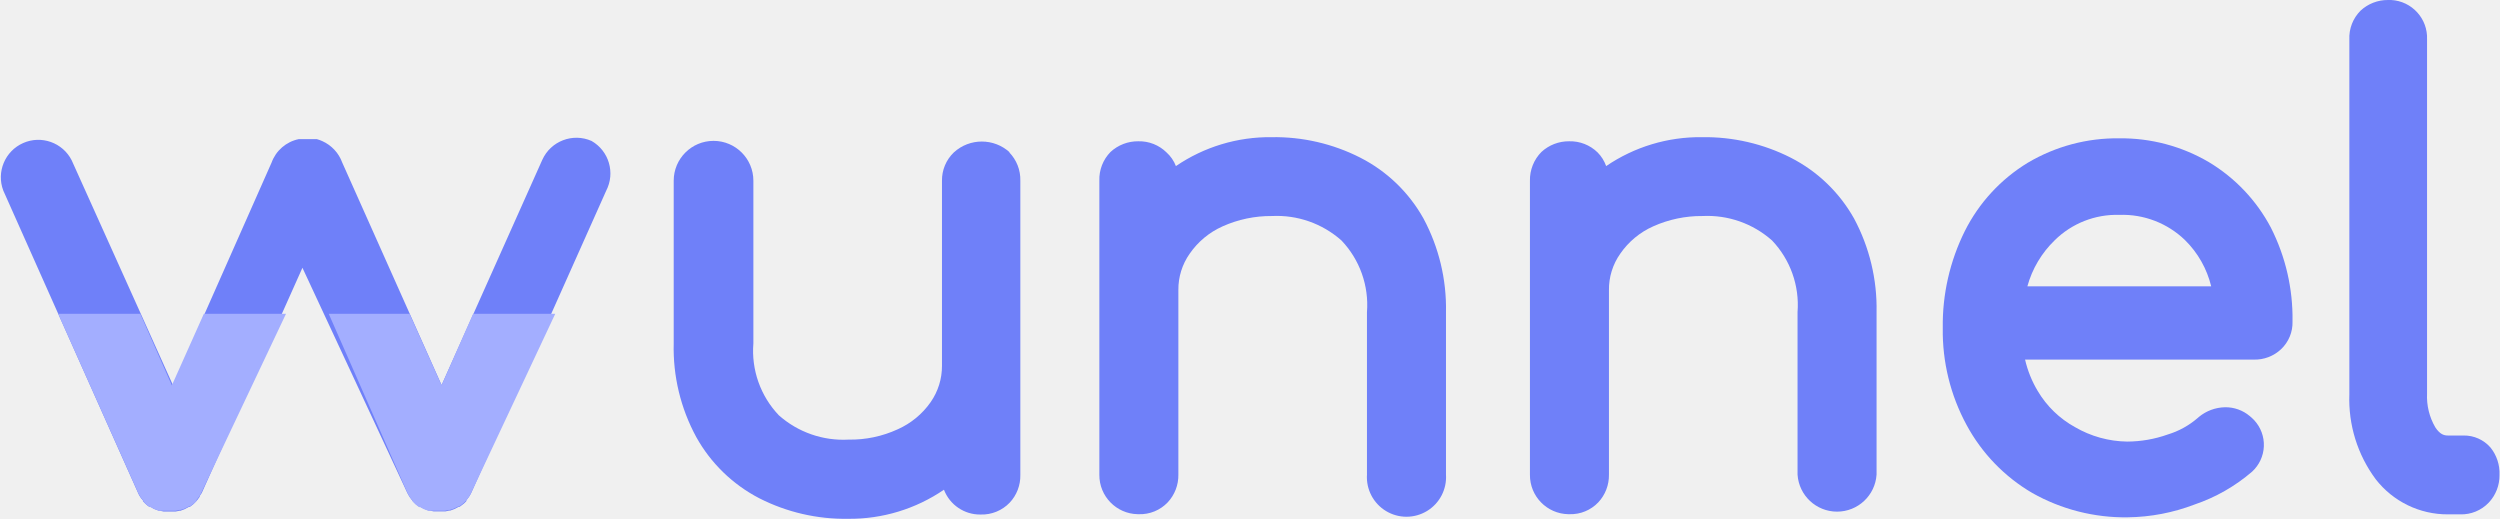
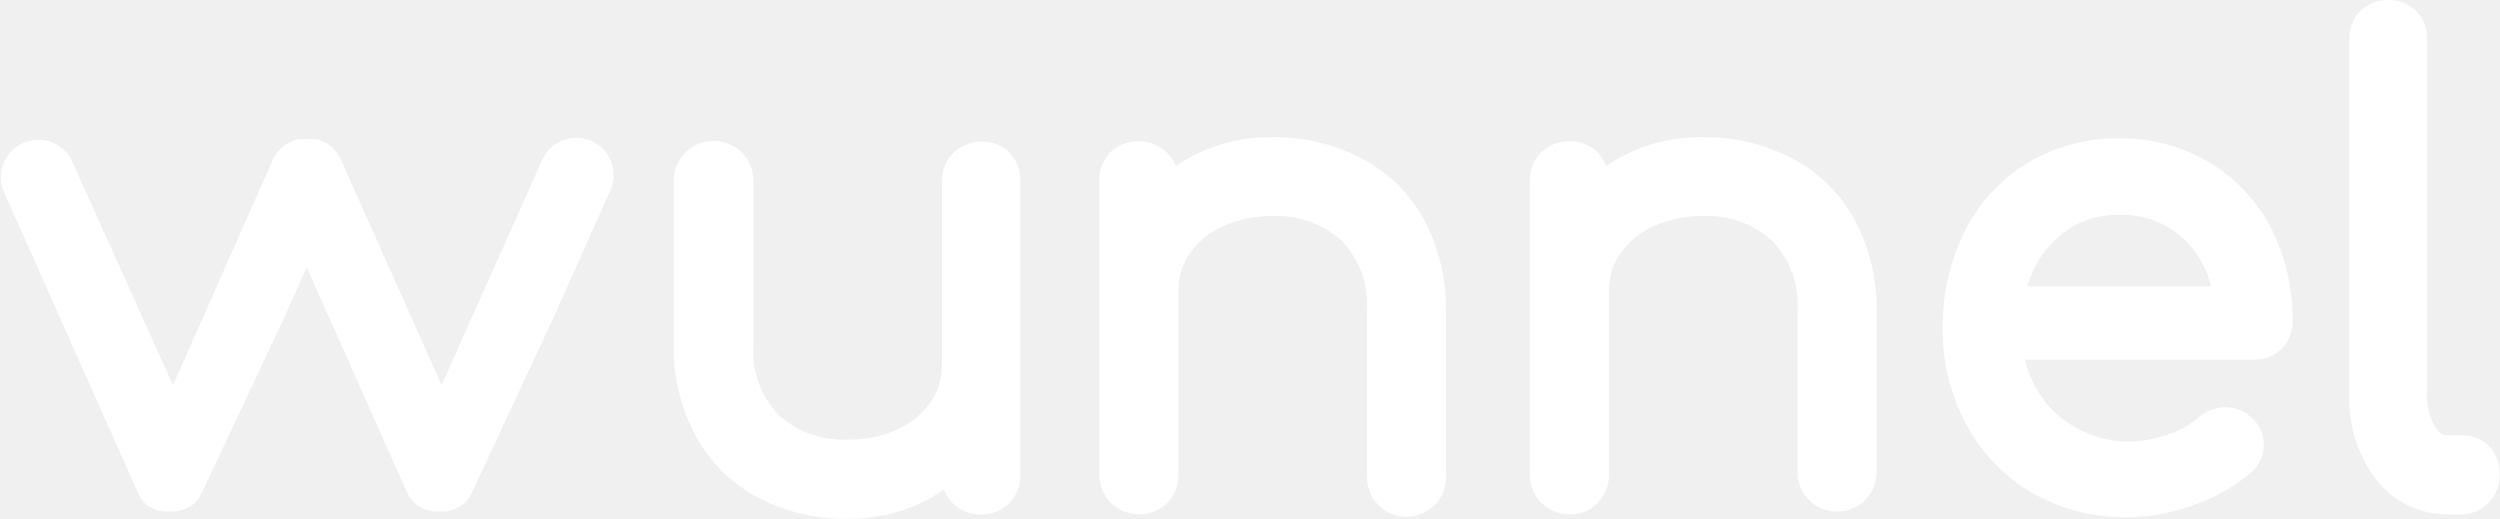
<svg xmlns="http://www.w3.org/2000/svg" viewBox="0 0 152.18 31.58">
-   <path d="M61.46,9.28a2.52,2.52,0,0,0-3.41,0A2.34,2.34,0,0,0,57.33,11V22.26a3.84,3.84,0,0,1-.69,2.22,4.86,4.86,0,0,1-2,1.65,6.88,6.88,0,0,1-3,.63,5.91,5.91,0,0,1-4.24-1.48,5.68,5.68,0,0,1-1.55-4.38V11A2.41,2.41,0,1,0,41,11h0V20.9a11.33,11.33,0,0,0,1.37,5.7,9.26,9.26,0,0,0,3.84,3.73,11.49,11.49,0,0,0,5.4,1.25,10.14,10.14,0,0,0,5.84-1.77,2.35,2.35,0,0,0,2.24,1.51,2.34,2.34,0,0,0,1.76-.72,2.38,2.38,0,0,0,.65-1.68V11a2.38,2.38,0,0,0-.68-1.73Z" transform="translate(0.01 0)" style="fill:#6f80f9" />
-   <path d="M82.8,9.6h0a11.49,11.49,0,0,0-5.4-1.25,10.12,10.12,0,0,0-5.83,1.76A2.15,2.15,0,0,0,71,9.28a2.36,2.36,0,0,0-1.72-.68,2.45,2.45,0,0,0-1.69.65A2.38,2.38,0,0,0,66.91,11v17.9a2.38,2.38,0,0,0,2.34,2.4h.06a2.32,2.32,0,0,0,1.76-.72,2.41,2.41,0,0,0,.65-1.69V17.66a3.77,3.77,0,0,1,.69-2.22,4.82,4.82,0,0,1,2-1.66,7.17,7.17,0,0,1,3-.63,5.93,5.93,0,0,1,4.24,1.49A5.69,5.69,0,0,1,83.2,19v9.89a2.41,2.41,0,1,0,4.81,0V19a11.57,11.57,0,0,0-1.37-5.7A9.18,9.18,0,0,0,82.8,9.6Z" transform="translate(0.01 0)" style="fill:#6f80f9" />
-   <path d="M109,9.6h0a11.55,11.55,0,0,0-5.4-1.25,10.13,10.13,0,0,0-5.84,1.76,2.25,2.25,0,0,0-.52-.83,2.38,2.38,0,0,0-1.73-.68,2.45,2.45,0,0,0-1.69.65A2.42,2.42,0,0,0,93.12,11v17.9a2.38,2.38,0,0,0,2.34,2.4h.07a2.32,2.32,0,0,0,1.75-.72,2.41,2.41,0,0,0,.65-1.69V17.66a3.77,3.77,0,0,1,.69-2.22,4.82,4.82,0,0,1,2-1.66,7.17,7.17,0,0,1,3-.63,5.93,5.93,0,0,1,4.24,1.49A5.69,5.69,0,0,1,109.41,19v9.89a2.41,2.41,0,0,0,4.81,0V19a11.57,11.57,0,0,0-1.37-5.7A9.21,9.21,0,0,0,109,9.6Z" transform="translate(0.01 0)" style="fill:#6f80f9" />
-   <path d="M134.45,9.87h0A10.52,10.52,0,0,0,129,8.42a10.64,10.64,0,0,0-5.58,1.49,10.24,10.24,0,0,0-3.83,4.16,12.85,12.85,0,0,0-1.34,5.9,12,12,0,0,0,1.45,5.9,10.65,10.65,0,0,0,4,4.14,11.48,11.48,0,0,0,5.81,1.48,11.77,11.77,0,0,0,4.07-.78,10.57,10.57,0,0,0,3.5-2l0,0a2.21,2.21,0,0,0,.13-3.13,3.08,3.08,0,0,0-.27-.25,2.28,2.28,0,0,0-1.51-.54,2.58,2.58,0,0,0-1.59.59l-.08.07a5,5,0,0,1-1.82,1,7.46,7.46,0,0,1-2.47.43A6.49,6.49,0,0,1,126.3,26a6,6,0,0,1-2.27-2.2,6.6,6.6,0,0,1-.77-1.91h13.92a2.33,2.33,0,0,0,1.66-.63,2.23,2.23,0,0,0,.7-1.7,12.19,12.19,0,0,0-1.32-5.71A10.2,10.2,0,0,0,134.45,9.87ZM129,13.08a5.47,5.47,0,0,1,4,1.54,5.9,5.9,0,0,1,1.59,2.81H123.4a6.17,6.17,0,0,1,1.66-2.8A5.37,5.37,0,0,1,129,13.08Z" transform="translate(0.01 0)" style="fill:#6f80f9" />
-   <path d="M151.59,27.24a2.13,2.13,0,0,0-1.64-.73H149c-.23,0-.48-.06-.77-.5a3.73,3.73,0,0,1-.5-2.06V2.4A2.31,2.31,0,0,0,145.54,0h-.18a2.43,2.43,0,0,0-1.68.65A2.34,2.34,0,0,0,143,2.41V24a8.16,8.16,0,0,0,1.61,5.18A5.53,5.53,0,0,0,149,31.31h.74a2.3,2.3,0,0,0,1.75-.72,2.4,2.4,0,0,0,.65-1.68A2.49,2.49,0,0,0,151.59,27.24Z" transform="translate(0.01 0)" style="fill:#6f80f9" />
-   <path d="M36,8.58a2.28,2.28,0,0,0-3,1.15h0L26.87,23.44,20.82,9.89a2.28,2.28,0,0,0-1.21-1.3,2.19,2.19,0,0,0-.33-.12h0l-.2,0h0l-.18,0h-.4l-.15,0h0l-.18,0h0A2.24,2.24,0,0,0,16.52,9.9l-6,13.55L4.35,9.75A2.28,2.28,0,0,0,.19,11.6L8.39,30l0,0a1.3,1.3,0,0,0,.14.26l0,0a1.56,1.56,0,0,0,.16.2l0,.05c.07.07.13.14.2.2l0,0a1.49,1.49,0,0,0,.2.15l.07,0a1.71,1.71,0,0,0,.23.13h0l.27.1.07,0,.22.05h.08l.29,0h0l.29,0h.07l.23-.05.07,0,.26-.1h0l.24-.13.06,0,.2-.15,0,0c.07-.07.14-.13.2-.2l.05-.06.15-.2,0,0c0-.09.1-.17.14-.26v0l6.12-13.69L24.78,30v0c.05.09.09.17.15.26l0,0,.15.2.05.05a1.89,1.89,0,0,0,.2.2l0,0,.2.15.06,0a1.27,1.27,0,0,0,.23.12l0,0h0l.26.1.08,0,.22.05h.07l.29,0h0l.29,0h.08l.22-.05.07,0,.27-.1h0l.24-.13.06,0,.2-.15,0,0a1.34,1.34,0,0,0,.21-.2l0-.05.16-.21s0,0,0,0a1.82,1.82,0,0,0,.15-.27,0,0,0,0,1,0,0l8.2-18.36A2.28,2.28,0,0,0,36,8.58Z" transform="translate(0.01 0)" style="fill:#6f80f9" />
-   <path d="M8.4,30a0,0,0,0,0,0,0c.05.09.09.18.15.27l0,0,.16.2,0,.05a1.89,1.89,0,0,0,.2.2l0,0,.2.15.06,0,.23.12,0,0h0l.26.1.08,0,.22,0,.07,0,.29,0h0l.29,0,.08,0,.22-.05.07,0a2.14,2.14,0,0,0,.27-.09h0l0,0,.24-.12.06,0,.2-.15,0,0a1.34,1.34,0,0,0,.21-.2l0-.05.16-.21,0,0a2.15,2.15,0,0,0,.14-.26v0L17.4,19.1h-5l-1.95,4.36L8.53,19.1h-5Z" transform="translate(0.01 0)" style="fill:#a3aeff" />
-   <path d="M26.87,23.46,24.92,19.1H20L24.79,30a0,0,0,0,0,0,0c.05.09.09.18.15.27l0,0,.16.2,0,.05c.07.07.13.14.2.2l0,0,.2.15.07,0,.22.12,0,0h0l.27.1.07,0,.22,0,.08,0,.29,0h0l.29,0,.07,0,.22-.05.07,0a1.71,1.71,0,0,0,.27-.09h0l0,0,.24-.12.06,0,.2-.15,0,0a1.34,1.34,0,0,0,.21-.2l.05-.05.15-.21,0,0a2.15,2.15,0,0,0,.14-.26v0L33.79,19.1h-5Z" transform="translate(0.01 0)" style="fill:#a3aeff" />
+   <path d="M151.59,27.24a2.13,2.13,0,0,0-1.64-.73H149c-.23,0-.48-.06-.77-.5a3.73,3.73,0,0,1-.5-2.06V2.4A2.31,2.31,0,0,0,145.54,0h-.18a2.43,2.43,0,0,0-1.68.65A2.34,2.34,0,0,0,143,2.41V24a8.16,8.16,0,0,0,1.61,5.18A5.53,5.53,0,0,0,149,31.31h.74a2.3,2.3,0,0,0,1.75-.72,2.4,2.4,0,0,0,.65-1.68A2.49,2.49,0,0,0,151.59,27.24Z" transform="translate(0.01 0)" style="fill:#fff" />
+   <path d="M134.45,9.87h0A10.52,10.52,0,0,0,129,8.42a10.64,10.64,0,0,0-5.58,1.49,10.24,10.24,0,0,0-3.83,4.16,12.85,12.85,0,0,0-1.34,5.9,12,12,0,0,0,1.45,5.9,10.65,10.65,0,0,0,4,4.14,11.48,11.48,0,0,0,5.81,1.48,11.77,11.77,0,0,0,4.07-.78,10.57,10.57,0,0,0,3.5-2l0,0a2.21,2.21,0,0,0,.13-3.13,3.08,3.08,0,0,0-.27-.25,2.28,2.28,0,0,0-1.51-.54,2.58,2.58,0,0,0-1.59.59l-.08.07a5,5,0,0,1-1.82,1,7.46,7.46,0,0,1-2.47.43A6.49,6.49,0,0,1,126.3,26a6,6,0,0,1-2.27-2.2,6.6,6.6,0,0,1-.77-1.91h13.92a2.33,2.33,0,0,0,1.66-.63,2.23,2.23,0,0,0,.7-1.7,12.19,12.19,0,0,0-1.32-5.71A10.2,10.2,0,0,0,134.45,9.87ZM129,13.08a5.47,5.47,0,0,1,4,1.54,5.9,5.9,0,0,1,1.59,2.81H123.4a6.17,6.17,0,0,1,1.66-2.8A5.37,5.37,0,0,1,129,13.08Z" transform="translate(0.01 0)" style="fill:#fff" />
+   <path d="M109,9.6h0a11.55,11.55,0,0,0-5.4-1.25,10.13,10.13,0,0,0-5.84,1.76,2.25,2.25,0,0,0-.52-.83,2.38,2.38,0,0,0-1.73-.68,2.45,2.45,0,0,0-1.69.65A2.42,2.42,0,0,0,93.12,11v17.9a2.38,2.38,0,0,0,2.34,2.4h.07a2.32,2.32,0,0,0,1.75-.72,2.41,2.41,0,0,0,.65-1.69V17.66a3.77,3.77,0,0,1,.69-2.22,4.82,4.82,0,0,1,2-1.66,7.17,7.17,0,0,1,3-.63,5.93,5.93,0,0,1,4.24,1.49A5.69,5.69,0,0,1,109.41,19v9.89a2.41,2.41,0,0,0,4.81,0V19a11.57,11.57,0,0,0-1.37-5.7A9.21,9.21,0,0,0,109,9.6Z" transform="translate(0.01 0)" style="fill:#fff" />
+   <path d="M82.8,9.6h0a11.49,11.49,0,0,0-5.4-1.25,10.12,10.12,0,0,0-5.83,1.76A2.15,2.15,0,0,0,71,9.28a2.36,2.36,0,0,0-1.72-.68,2.45,2.45,0,0,0-1.69.65A2.38,2.38,0,0,0,66.91,11v17.9a2.38,2.38,0,0,0,2.34,2.4h.06a2.32,2.32,0,0,0,1.76-.72,2.41,2.41,0,0,0,.65-1.69V17.66a3.77,3.77,0,0,1,.69-2.22,4.82,4.82,0,0,1,2-1.66,7.17,7.17,0,0,1,3-.63,5.93,5.93,0,0,1,4.24,1.49A5.69,5.69,0,0,1,83.2,19v9.89a2.41,2.41,0,1,0,4.81,0V19a11.57,11.57,0,0,0-1.37-5.7A9.18,9.18,0,0,0,82.8,9.6Z" transform="translate(0.01 0)" style="fill:#fff" />
+   <path d="M61.46,9.28a2.52,2.52,0,0,0-3.41,0A2.34,2.34,0,0,0,57.33,11V22.26a3.84,3.84,0,0,1-.69,2.22,4.86,4.86,0,0,1-2,1.65,6.88,6.88,0,0,1-3,.63,5.91,5.91,0,0,1-4.24-1.48,5.68,5.68,0,0,1-1.55-4.38V11A2.41,2.41,0,1,0,41,11h0V20.9a11.33,11.33,0,0,0,1.37,5.7,9.26,9.26,0,0,0,3.84,3.73,11.49,11.49,0,0,0,5.4,1.25,10.14,10.14,0,0,0,5.84-1.77,2.35,2.35,0,0,0,2.24,1.51,2.34,2.34,0,0,0,1.76-.72,2.38,2.38,0,0,0,.65-1.68V11a2.38,2.38,0,0,0-.68-1.73Z" transform="translate(0.01 0)" style="fill:#fff" />
+   <path d="M36,8.58a2.28,2.28,0,0,0-3,1.15h0L26.87,23.44,20.82,9.89a2.28,2.28,0,0,0-1.21-1.3,2.19,2.19,0,0,0-.33-.12h0l-.2,0h0l-.18,0h-.4l-.15,0h0l-.18,0h0A2.24,2.24,0,0,0,16.52,9.9l-6,13.55L4.35,9.75A2.28,2.28,0,0,0,.19,11.6L8.39,30l0,0a1.3,1.3,0,0,0,.14.26l0,0a1.56,1.56,0,0,0,.16.2l0,.05c.07.07.13.14.2.2l0,0a1.49,1.49,0,0,0,.2.15l.07,0a1.71,1.71,0,0,0,.23.13h0l.27.1.07,0,.22.05h.08l.29,0,.29,0h.07l.23-.05.07,0,.26-.1h0l.24-.13.06,0,.2-.15,0,0c.07-.07.14-.13.2-.2l.05-.06.15-.2,0,0c0-.09.1-.17.14-.26v0h0L17.4,19.1h0l1.26-2.83L24.78,30v0c.05.09.09.17.15.26l0,0,.15.2.05.05a1.89,1.89,0,0,0,.2.2l0,0,.2.15.06,0a1.27,1.27,0,0,0,.23.12l0,0h0a1.69,1.69,0,0,0,.27.1l.07,0,.22.05h.08l.28,0,.29,0h.08l.22-.05.07,0,.27-.1h0l.24-.13.06,0,.2-.15,0,0a1.34,1.34,0,0,0,.21-.2h0l.05-.05.15-.21,0,0a2.15,2.15,0,0,0,.14-.26v0L33.79,19.1h0l3.35-7.5A2.28,2.28,0,0,0,36,8.58Z" transform="translate(0.01 0)" style="fill:#fff" />
</svg>
